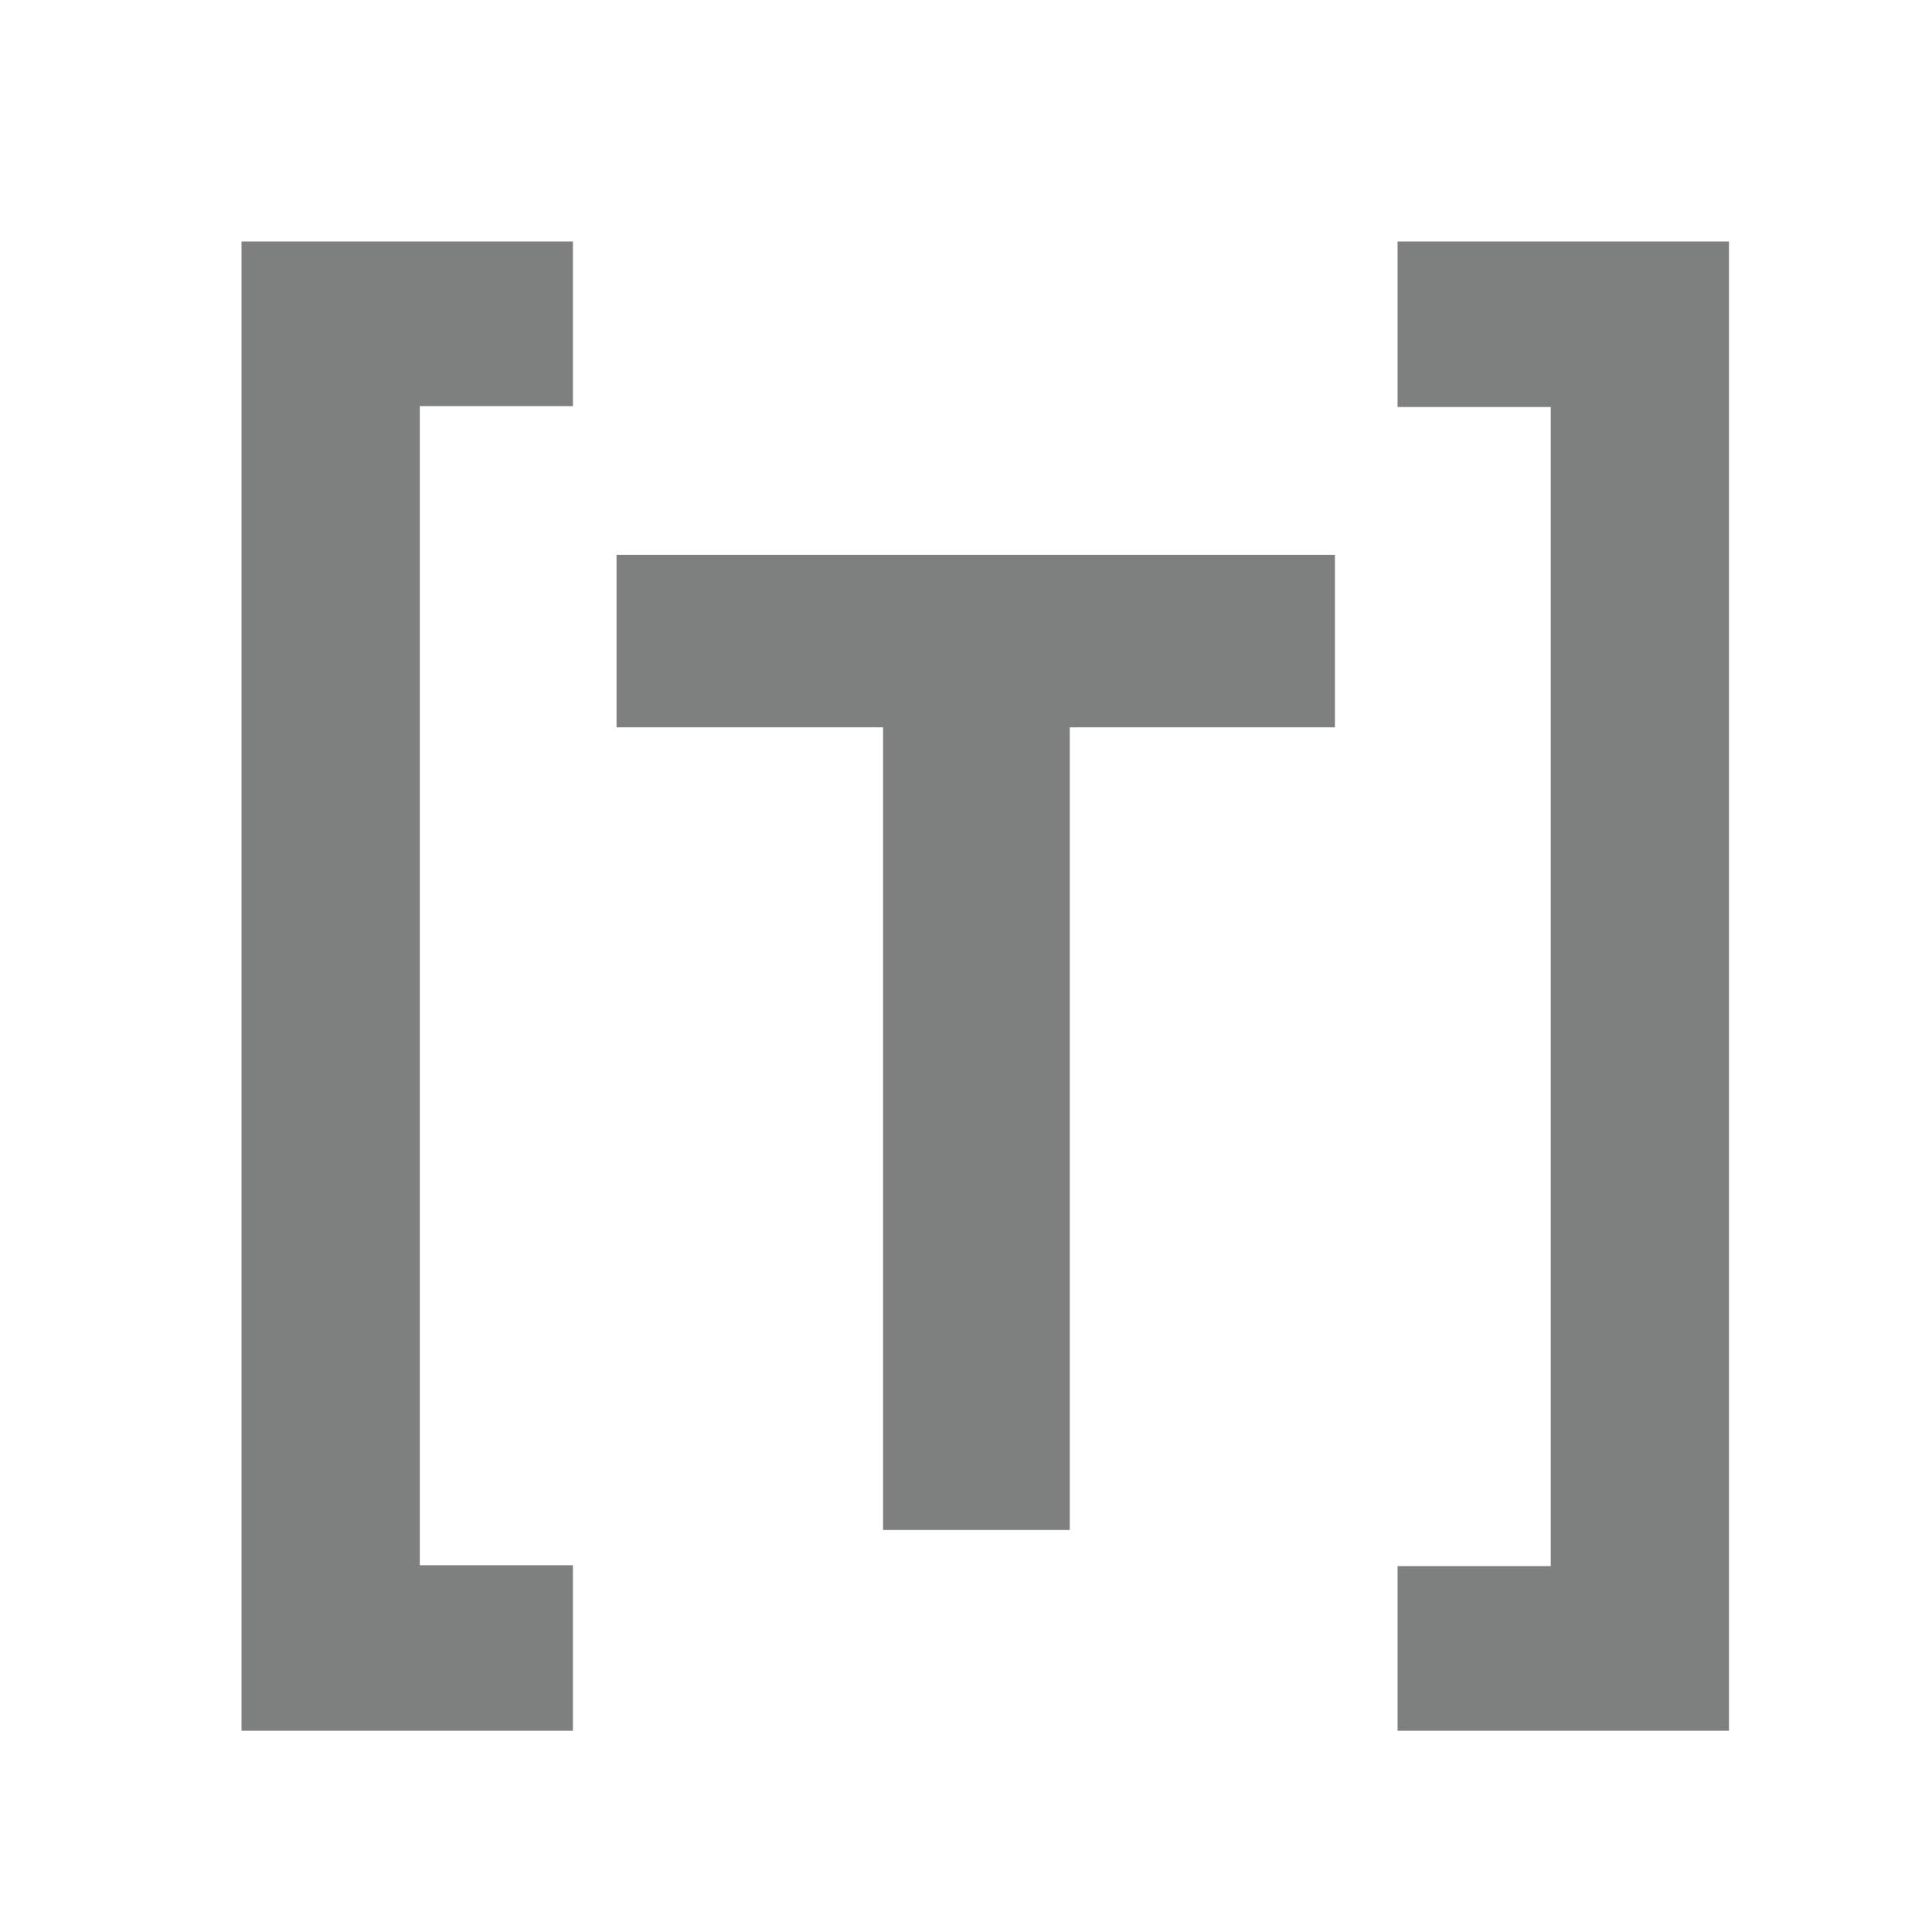
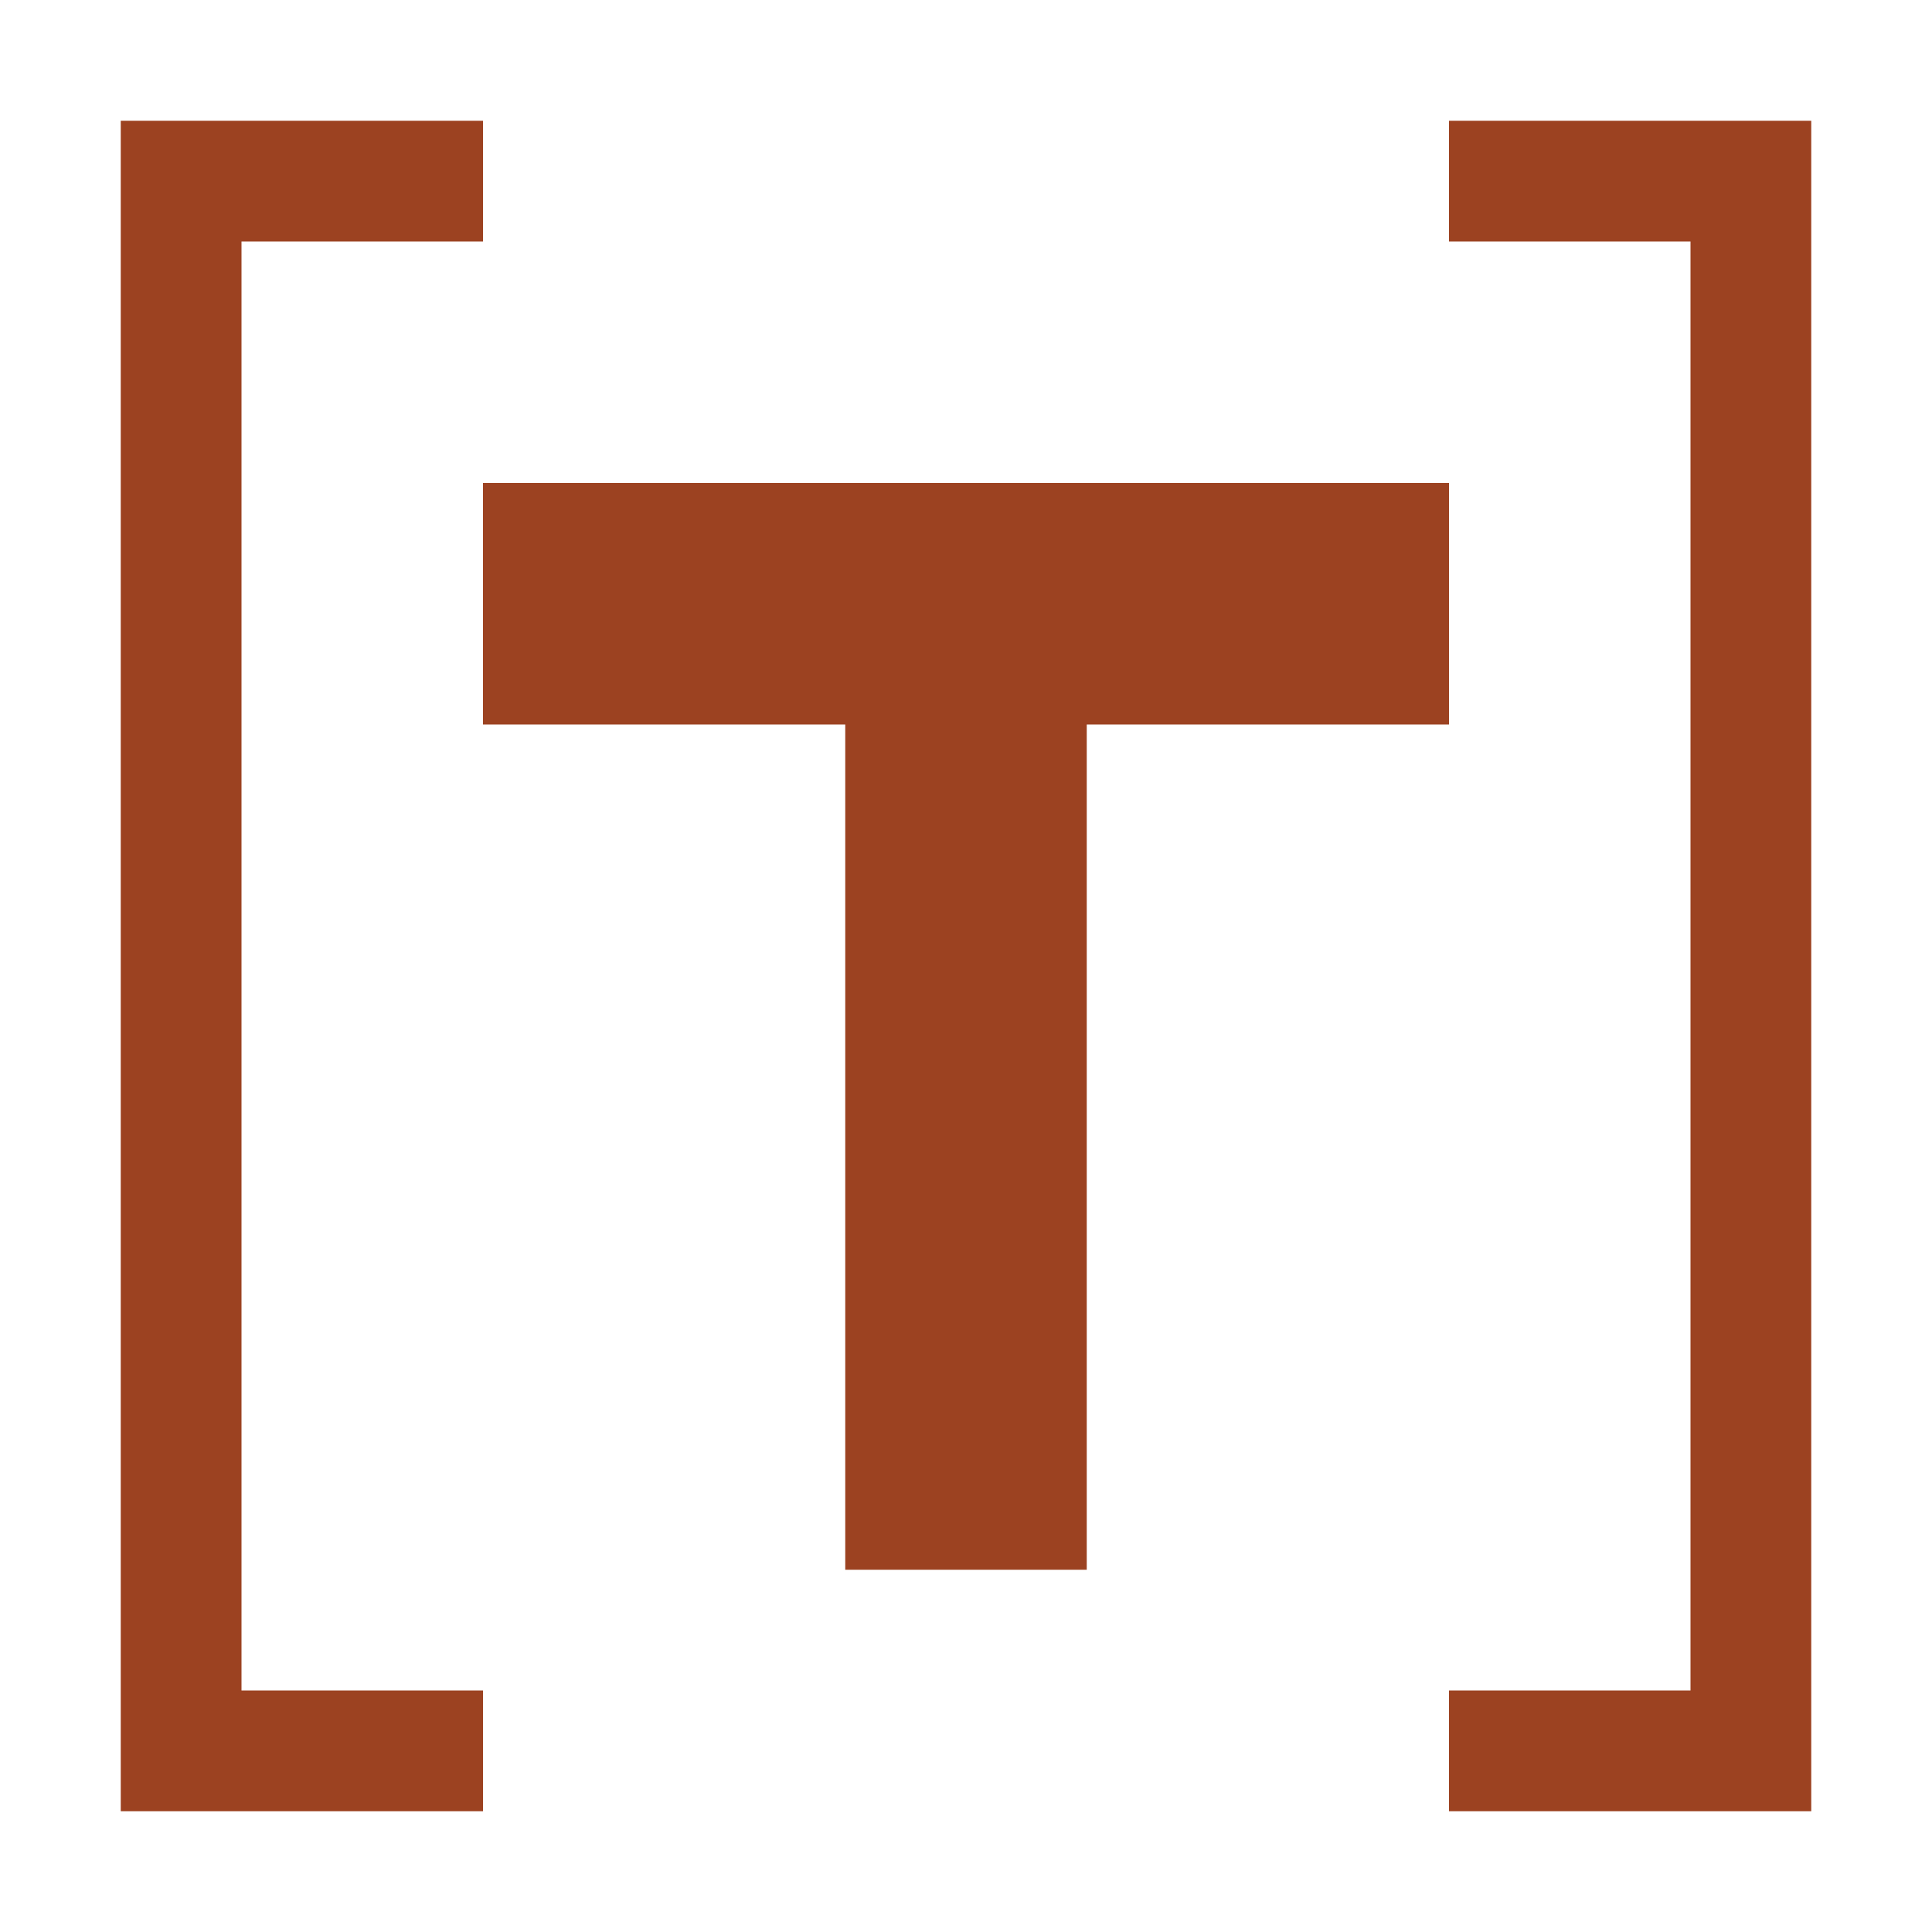
- <svg xmlns="http://www.w3.org/2000/svg" viewBox="0 0 24 24">
-   <path d="M3 3H7.117V5.045H5.215V19.444H7.117V21.5H3V3Z" fill="#7E7F7F" />
-   <path d="M16.583 6.892V9.035H13.289V19.006H10.97V9.035H7.659V6.892H16.583Z" fill="#7E7F7F" />
-   <path d="M17.361 21.5H21.478V3H17.361V5.056H19.264V19.455H17.361V21.5Z" fill="#7E7F7F" />
+ <svg xmlns="http://www.w3.org/2000/svg" viewBox="0 0 16 16">
+   <path d="M4 6V4H12V6H9V13H7V6H4Z" fill="#9C4221" />
+   <path d="M4 1V2H2V14H4V15H1V1H4ZM12 1V2H14V14H12V15H15V1H12Z" fill="#9C4221" />
</svg>
